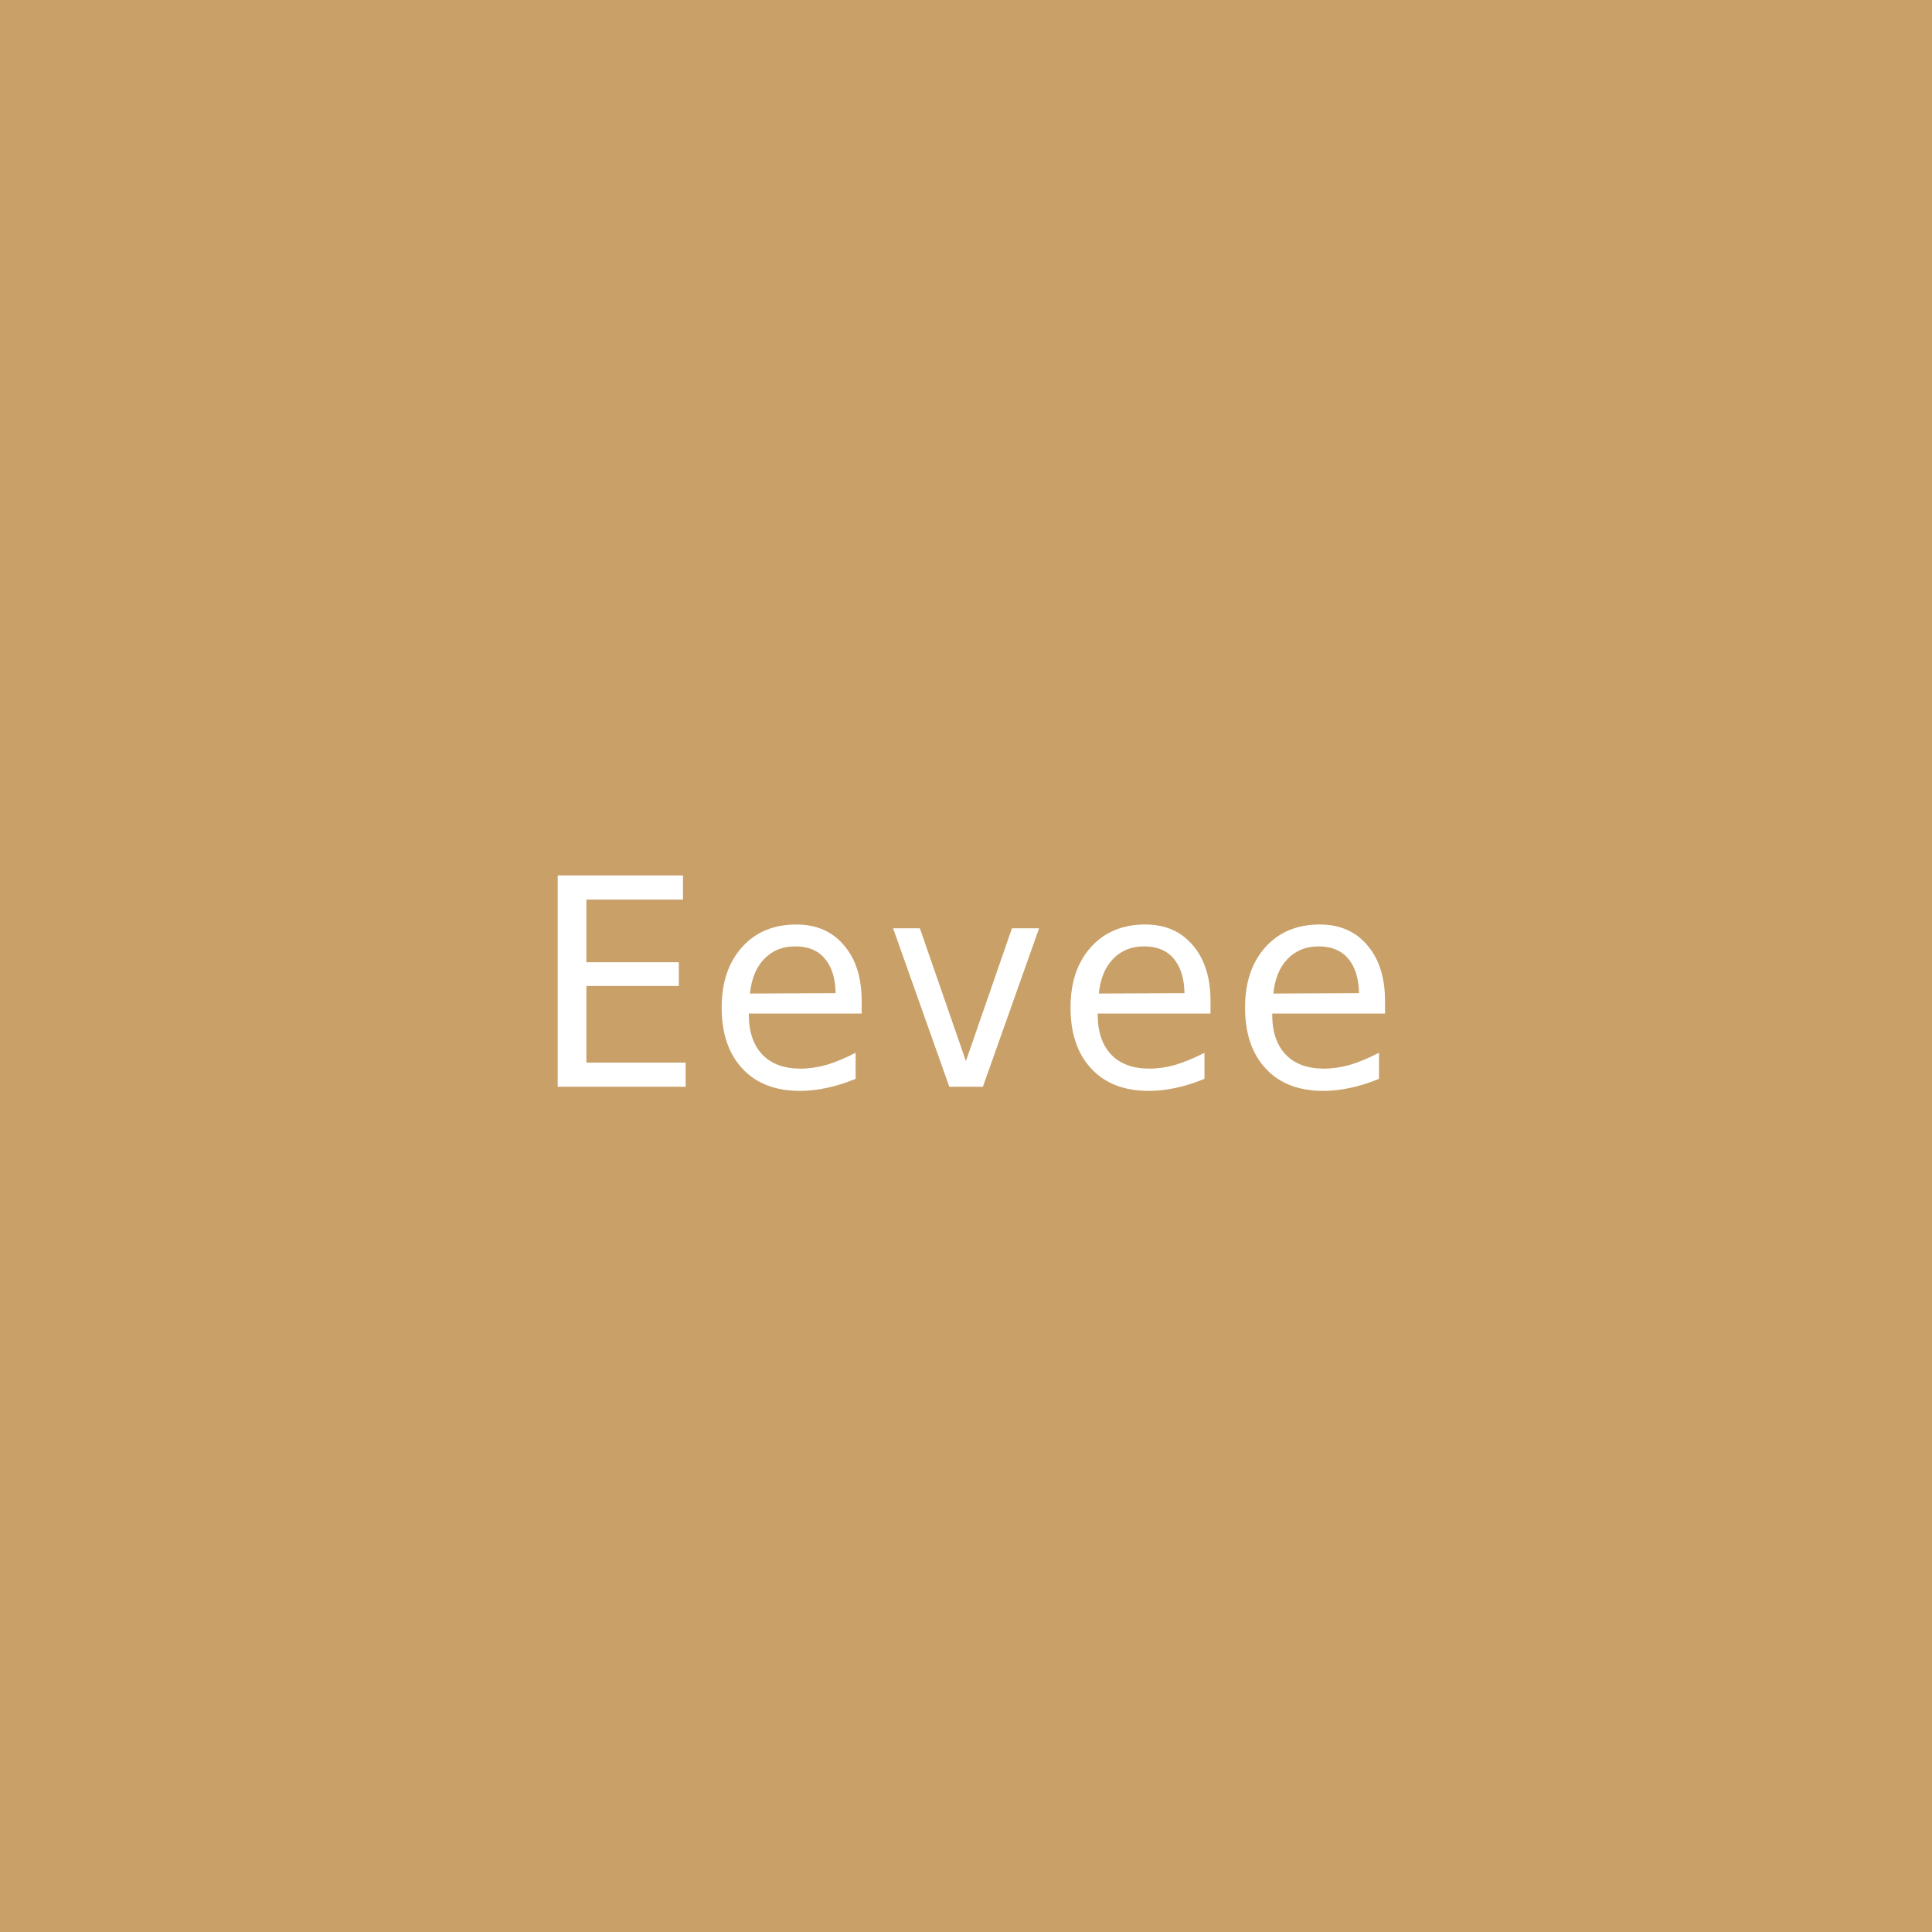
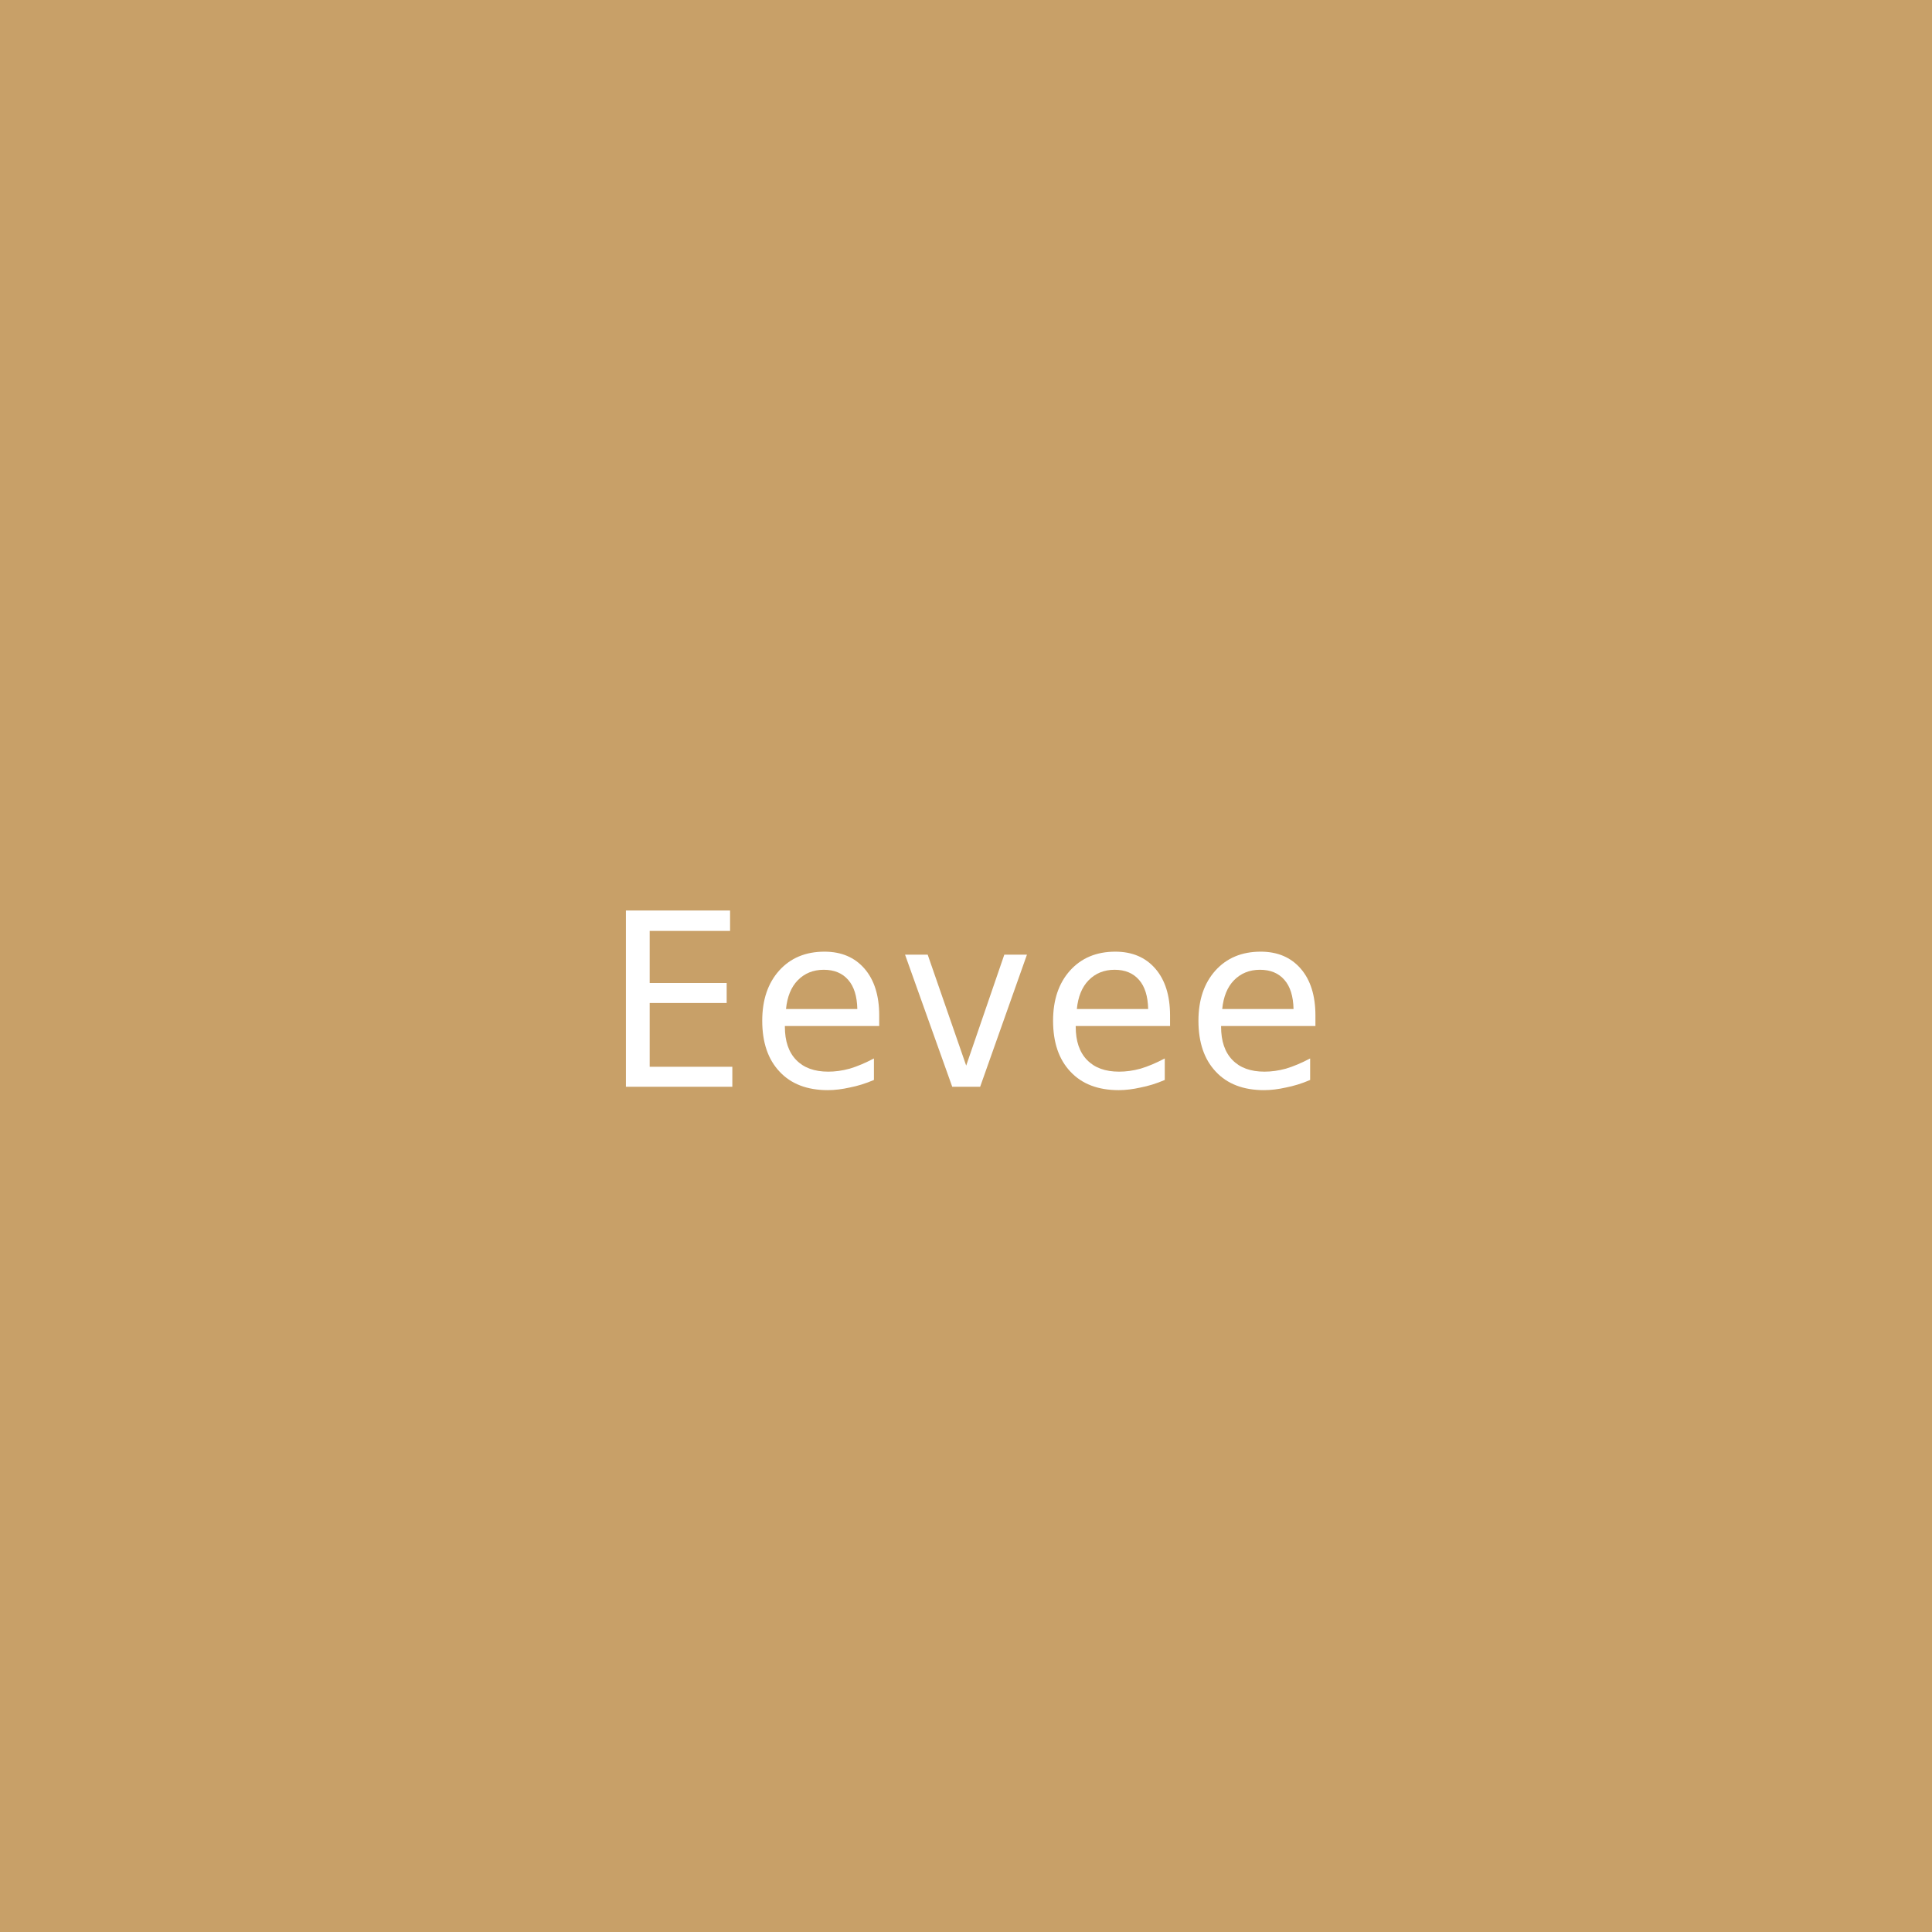
<svg xmlns="http://www.w3.org/2000/svg" width="80" height="80">
  <rect width="80" height="80" fill="#C8A068" />
-   <text x="40" y="45" font-size="12" fill="white" text-anchor="middle" font-family="monospace">Eevee</text>
+   <text x="40" y="45" font-size="10" fill="white" text-anchor="middle" font-family="monospace">Eevee</text>
</svg>
